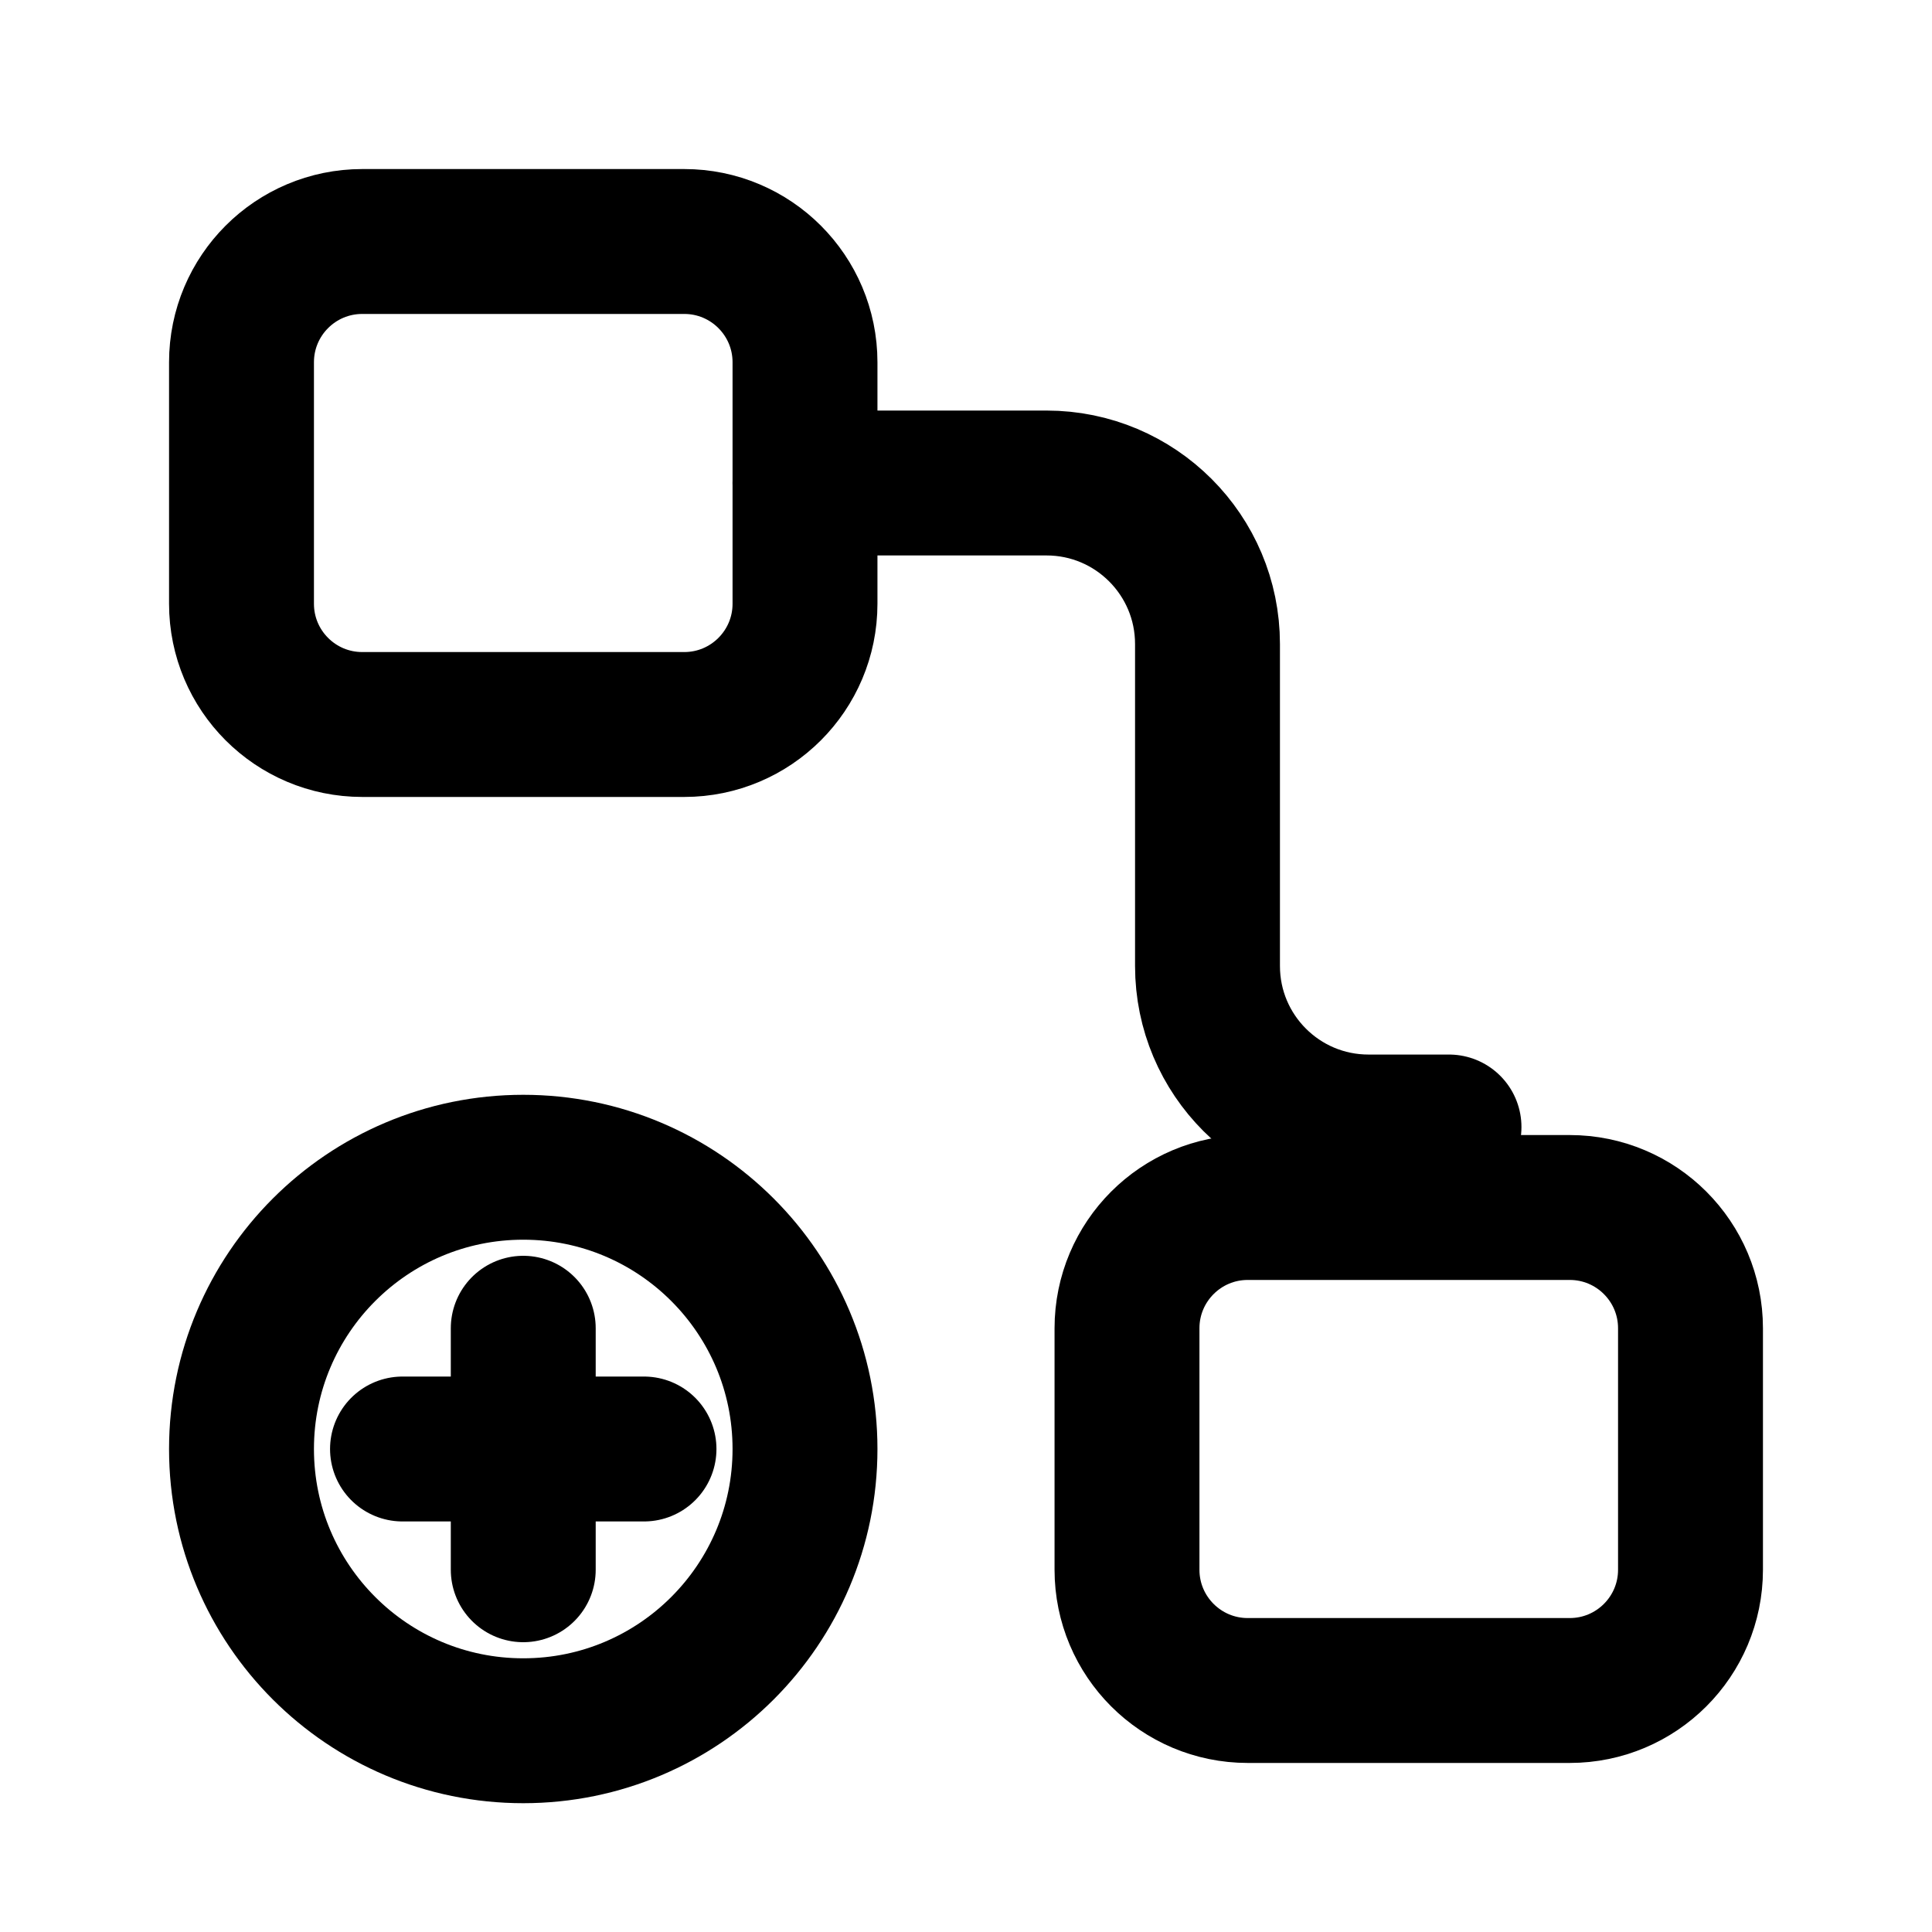
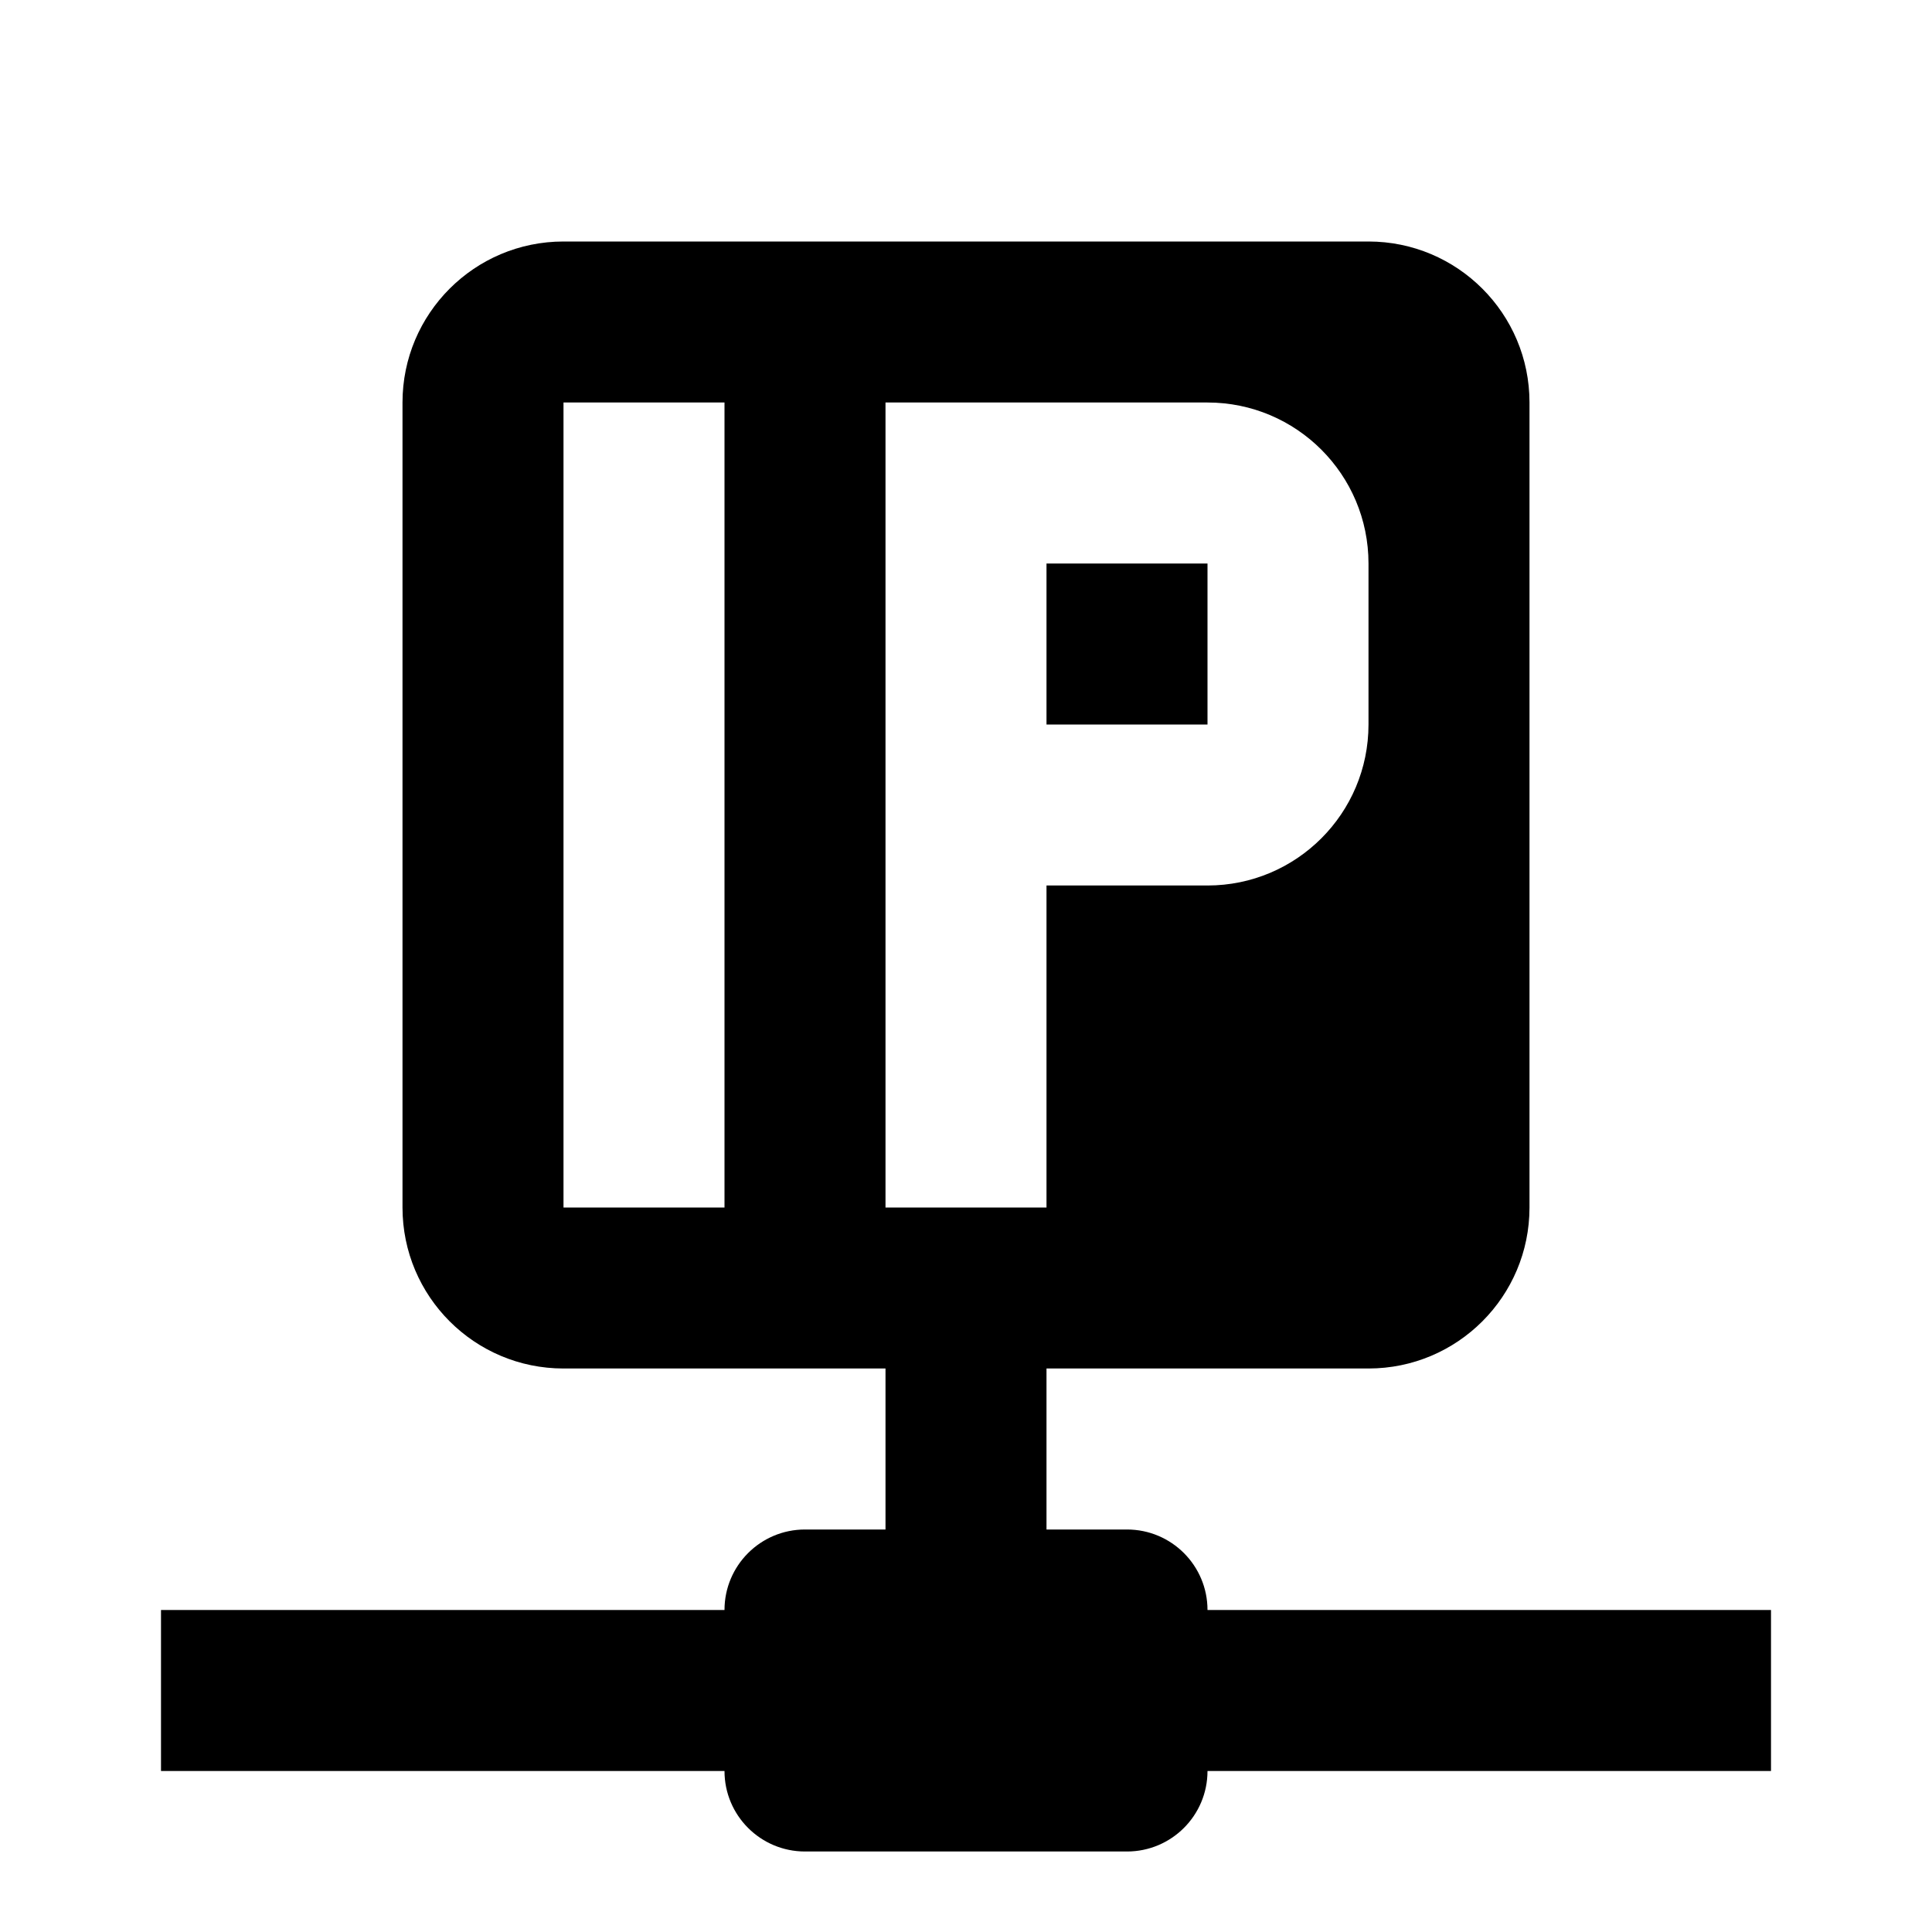
- <svg xmlns="http://www.w3.org/2000/svg" viewBox="0 0 24 24">
-   <g fill="none" stroke="#000" stroke-linecap="round" stroke-linejoin="round" stroke-width="1.8">
-     <rect x="3" y="3" width="7" height="6" rx="1.5" />
-     <rect x="14" y="15" width="7" height="6" rx="1.5" />
-     <circle cx="6.5" cy="18" r="3.5" />
-     <path d="M10 6h3a2 2 0 0 1 2 2v4a2 2 0 0 0 2 2h1M6.5 16.5v3m-1.5-1.5h3" />
-   </g>
+ <svg xmlns="http://www.w3.org/2000/svg" id="mdi-ip-network" viewBox="0 0 24 24">
+   <path d="M15,9H13V7H15V9M22,20V22H15A1,1 0 0,1 14,23H10A1,1 0 0,1 9,22H2V20H9A1,1 0 0,1 10,19H11V17H7A2,2 0 0,1 5,15V5A2,2 0 0,1 7,3H17A2,2 0 0,1 19,5V15A2,2 0 0,1 17,17H13V19H14A1,1 0 0,1 15,20H22M9,5H7V15H9V5M11,15H13V11H15A2,2 0 0,0 17,9V7A2,2 0 0,0 15,5H11V15Z" />
</svg>
